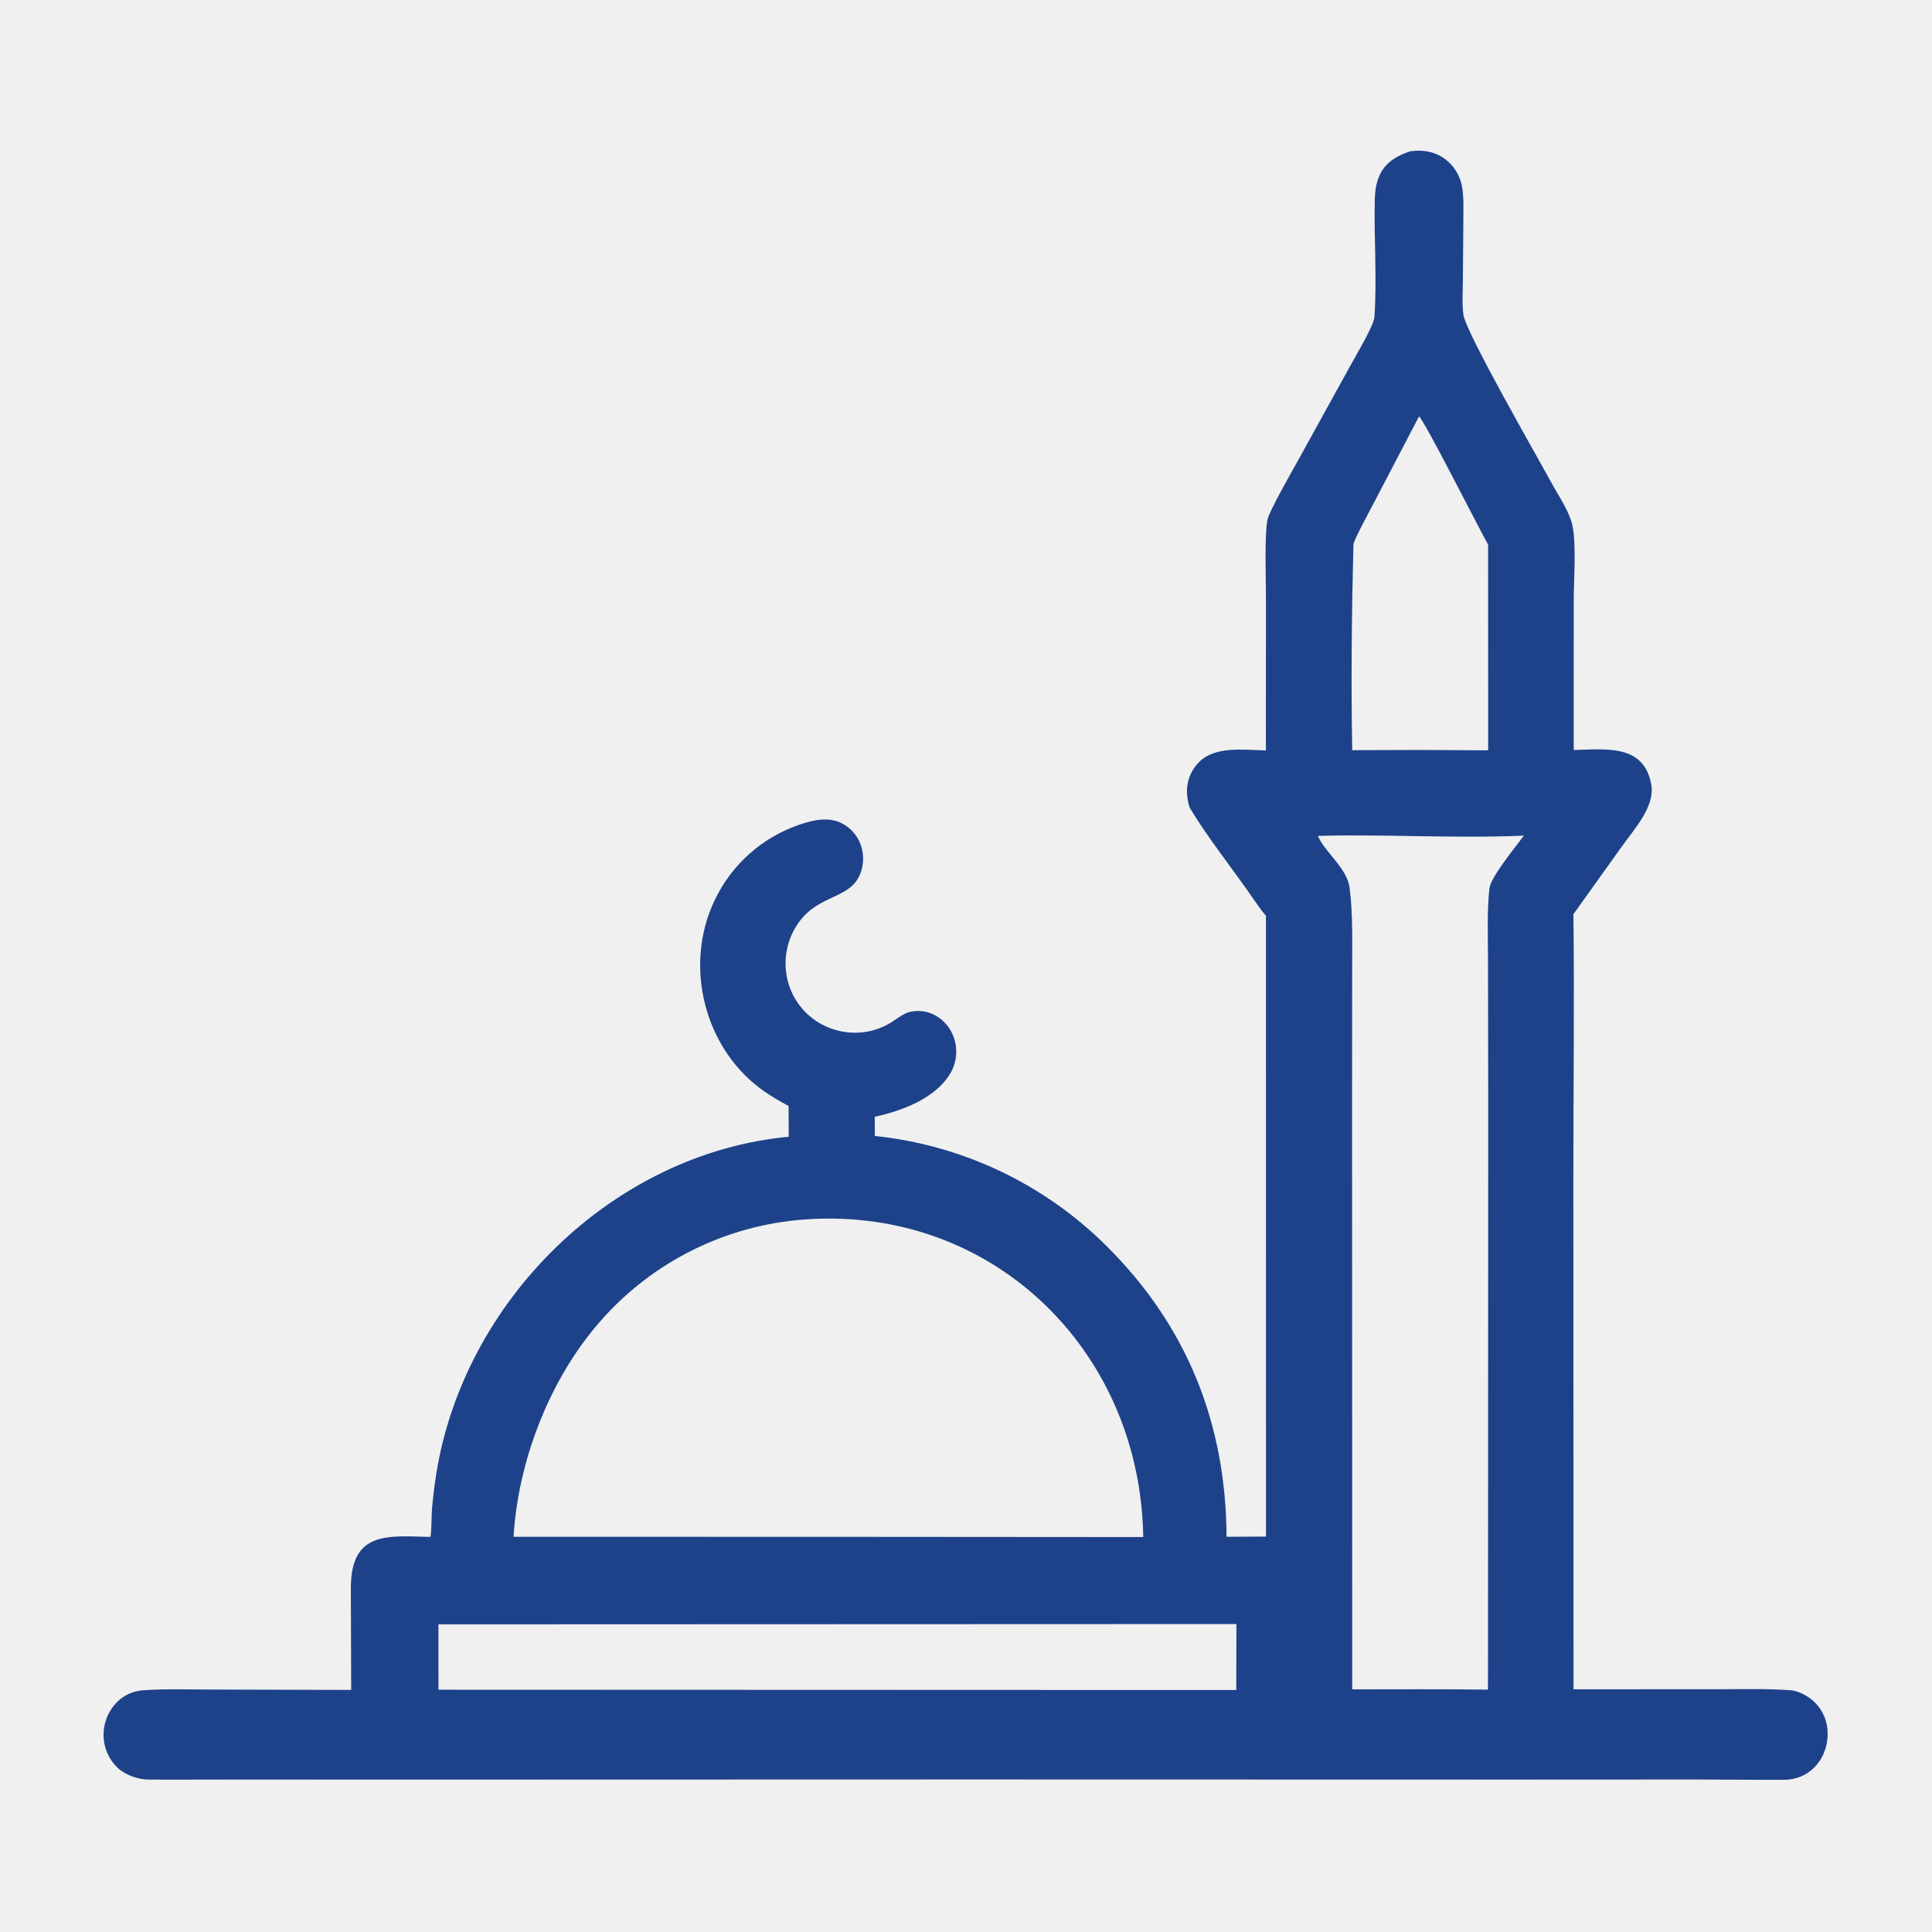
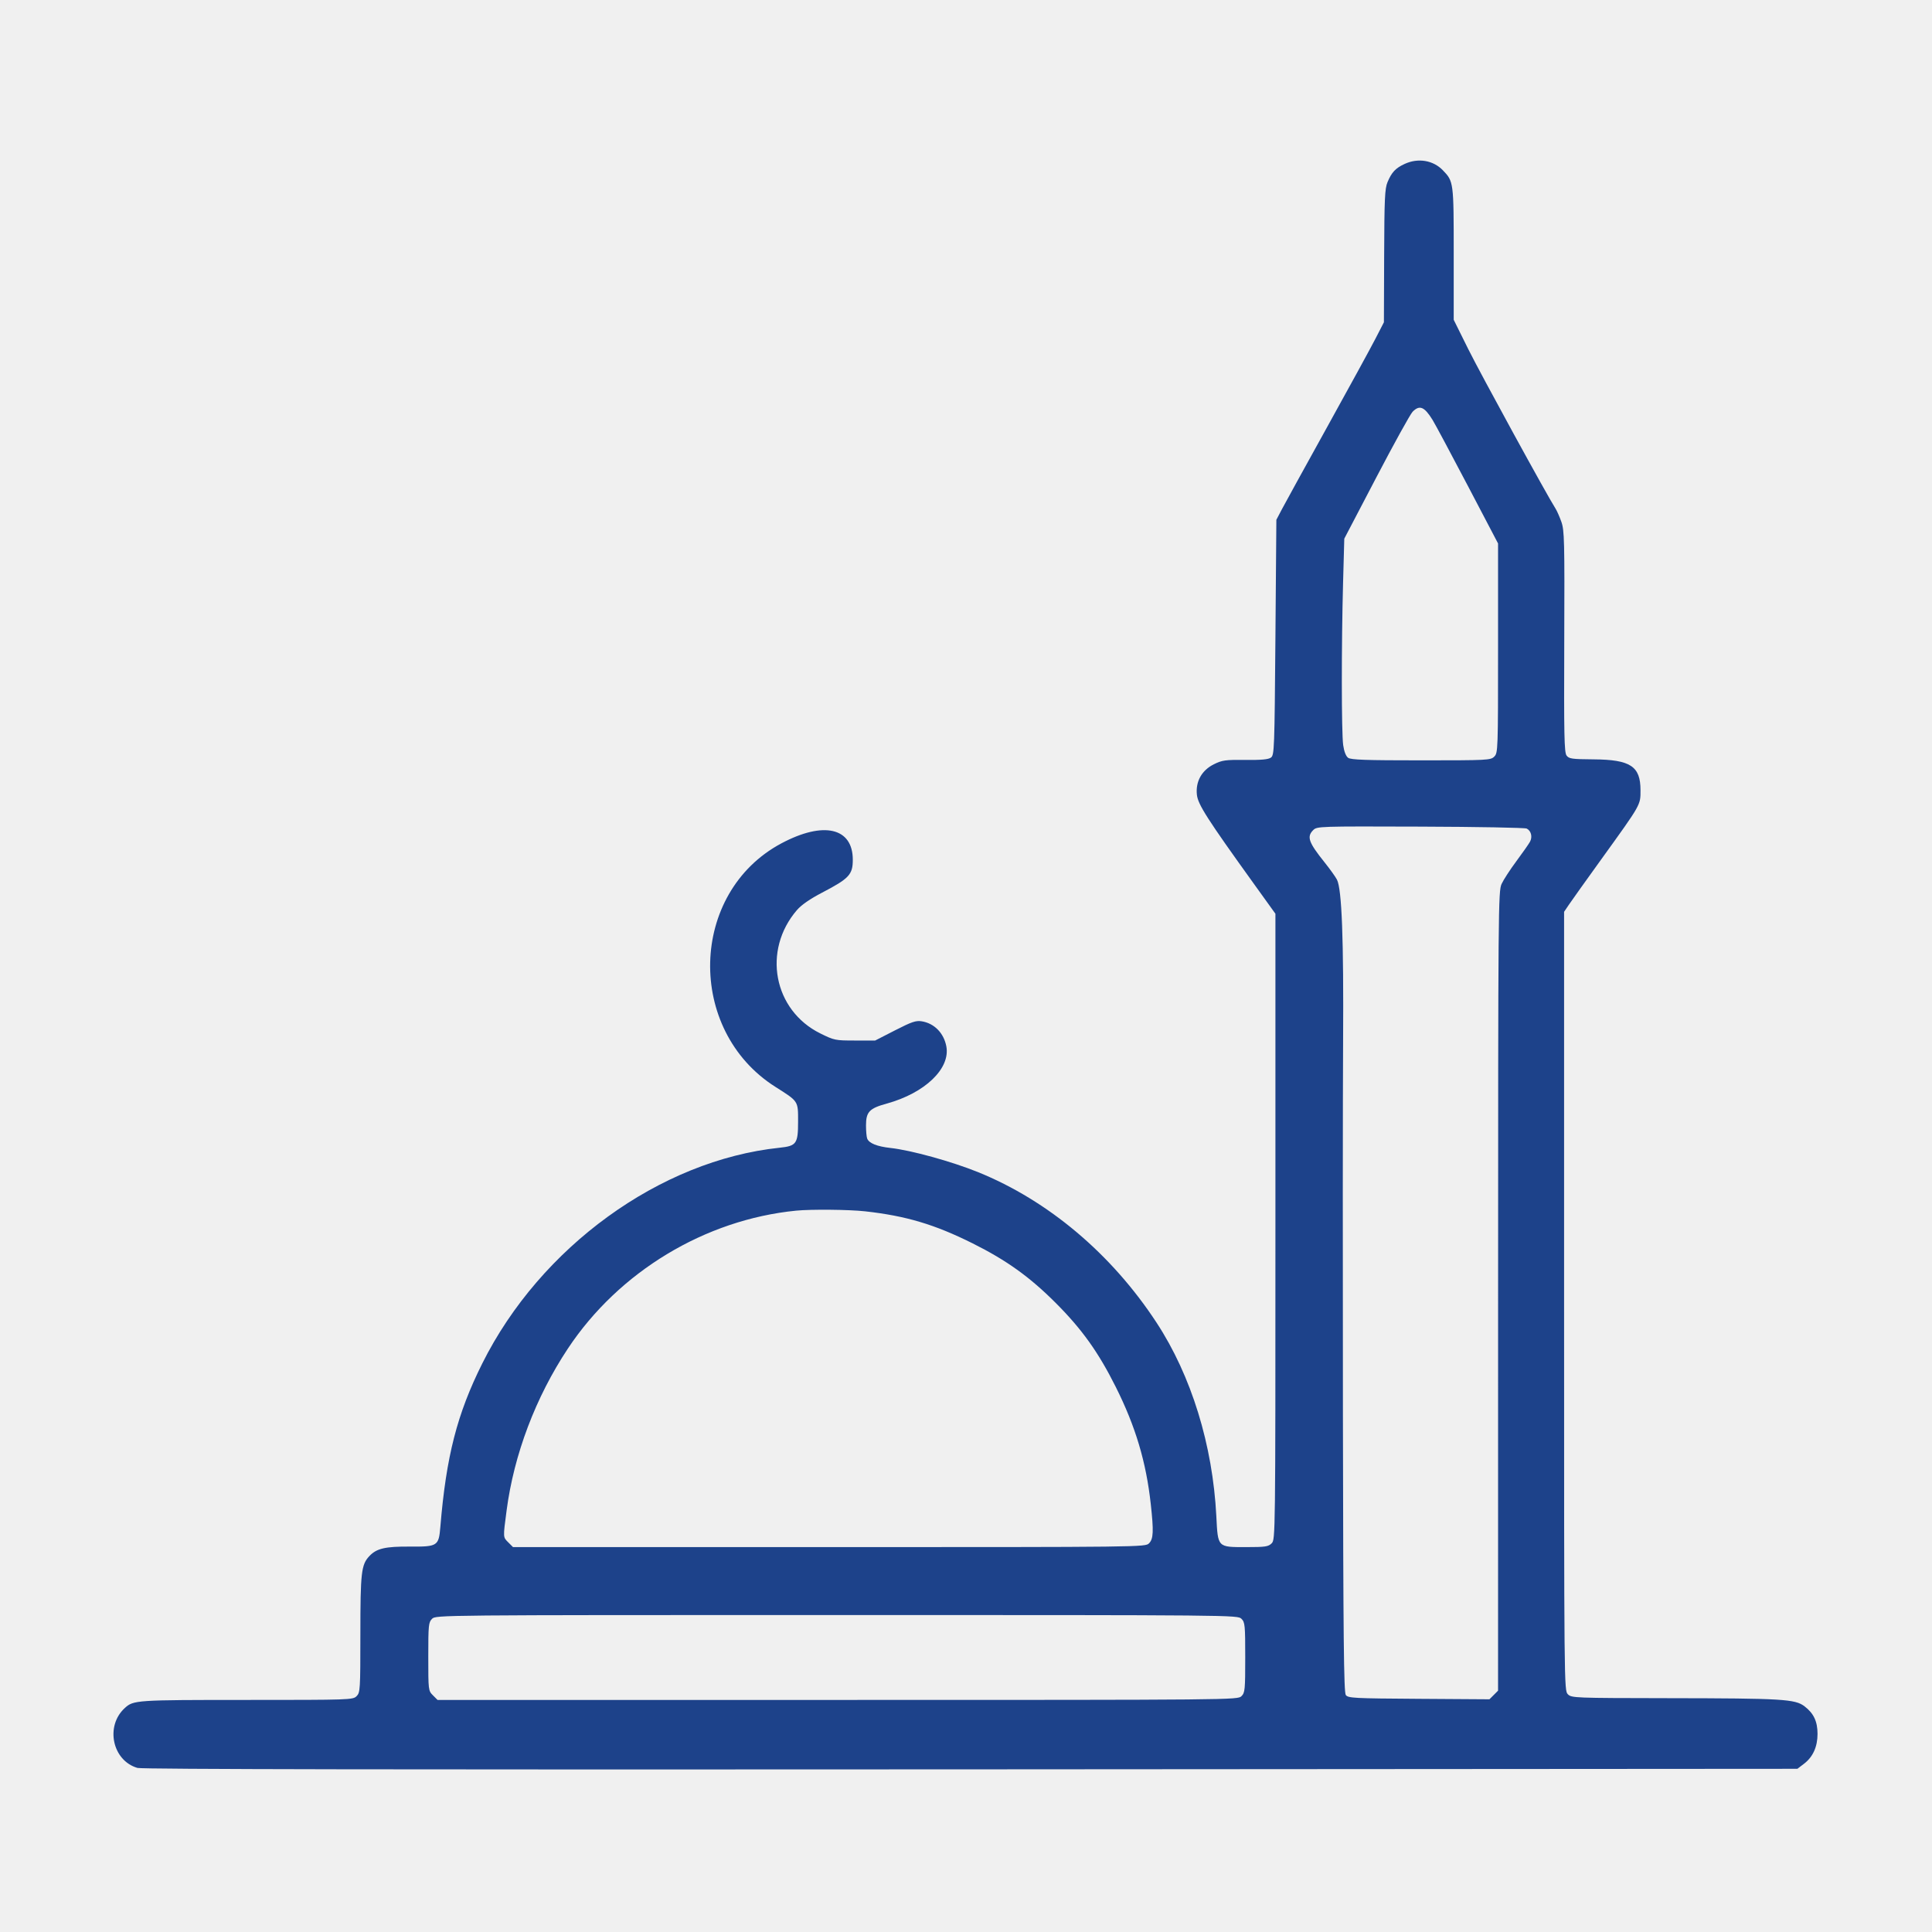
- <svg xmlns="http://www.w3.org/2000/svg" viewBox="176 108 1575 1575">
-   <mask id="m" maskUnits="userSpaceOnUse" x="176" y="108" width="1575" height="1575">
-     <rect x="176" y="108" width="1575" height="1575" fill="#000" />
-     <path fill="#fff" d="M1326.04 231.218c12.02-1.425 22.9.988 31.79 9.711a35.87 35.87 0 0 1 9.66 17.391c1.96 8.23 1.49 19.415 1.47 28.012l-.39 50.546c-.07 9.055-.77 18.669.42 27.656 1.89 14.287 59.52 114.513 71.91 137.285 5.9 10.847 15.11 23.889 17.27 36.024 2.83 15.841.82 42.322.77 59.477l-.02 122.06c25.27-.361 57.36-5.498 63.25 28.389 3.07 17.708-13.81 35.997-23.77 49.951l-39.72 55.565c.84 71.313-.06 144.14-.05 215.565l.15 416.29 118.97-.05c18.74-.01 39.44-.57 58.06.84 5.58.42 11.98 3.62 16.42 7.08a35 35 0 0 1 13.49 24.31c2.13 21.86-12.61 41.53-35.36 41.61-23.94.08-47.92-.22-71.87-.25l-147.93.07-444.212-.1-448.841.12-152.495-.05c-22.519-.04-45.352.22-67.871.03-8.456-.07-18.948-3.66-25.257-9.59a37.16 37.16 0 0 1-11.478-26.4 38.02 38.02 0 0 1 10.675-26.89 33 33 0 0 1 17.487-9.39c10.289-1.94 45.389-1.15 57.391-1.13l116.333.3-.28-83.52c.226-46.53 30.857-41.94 64.866-41.2.941-3.36.855-18.24 1.302-23.01.827-9.27 1.931-18.58 3.377-27.78 22.258-141.59 143.756-261.91 287.428-275.45l-.127-25.06c-6.807-3.71-13.383-7.43-19.754-11.863-48.897-34.032-66.17-102.329-40.462-155.964a118.8 118.8 0 0 1 69.408-61.634c11.033-3.75 23.516-6.531 34.403-.903a31.7 31.7 0 0 1 15.992 19.838 33.97 33.97 0 0 1-.505 19.455c-8.091 24.457-37.167 16.645-54.141 46.67a57.34 57.34 0 0 0-4.935 44.814c10.464 34.444 50.353 50.104 81.594 32.678 5.171-2.884 11.566-8.464 17.136-9.78 17.113-4.043 33.079 7.618 37.003 24.28a34.94 34.94 0 0 1-4.717 27.185c-12.47 19.514-39.253 29.394-60.776 34.014l.067 15.64a313.7 313.7 0 0 1 188.899 89.72c65.72 65.3 97.32 144.65 97.84 237.04l32.16-.17-.07-506.105c-3.59-4.174-7.18-9.256-10.33-13.848-16.79-24.49-35.82-47.931-51.23-73.283-1.79-2.95-2.86-10.823-2.84-14.302 0-9.055 3.64-17.729 10.1-24.075 13.35-13.058 36.17-9.646 54.28-9.293l.03-125.781c-.02-15.462-1.26-48.808 1.24-62.238 1.28-6.889 20.58-40.488 25.71-49.78l43.38-78.575c3.72-6.72 17.61-30.21 18.08-36.624 2.25-30.81-.42-65.094.33-96.065.53-21.969 9.24-33.071 29.29-39.463" />
-     <path fill="#000" d="M826.571 1102.59c155.187-14.37 279.049 104.13 281.419 258.45l-230.74-.17-282.561-.07c3.481-60.16 28.122-125.11 67.013-171.4a244.88 244.88 0 0 1 164.869-86.81" />
-     <path fill="#000" d="M1250.4 789.434c54.51-1.522 112.8 2.254 167.9-.235-6.3 8.558-26.81 33.552-28.01 42.663-2.13 16.21-1.27 42.043-1.24 58.834l.16 118.074-.15 447.73-.07 28.92c-36.69-.52-73.92-.22-110.64-.24l-.12-471.65.06-115.245c0-22.113.72-44.883-2.11-66.835-2.02-15.655-20.73-29.418-25.78-42.016" />
-     <path fill="#000" d="m533.426 1432.19 650.534-.24-.14 53.77-650.356-.23z" />
-     <path fill="#000" d="M1332.8 447.495c3.87 2.152 49.81 93.208 56.33 104.505l.05 167.701-53.59-.318-57.22.178c-1.06-54.46-.43-113.377.98-167.91.08-2.921 14.13-28.866 16.39-33.222z" />
-   </mask>
-   <rect x="176" y="108" width="1575" height="1575" fill="#1d428a" mask="url(#m)" />
+ <svg xmlns="http://www.w3.org/2000/svg" viewBox="0 0 1024 1024">
+   <path d="M 744.500 86.881 C 739.680 89.094, 737.614 91.291, 735.416 96.537 C 733.984 99.954, 733.737 105.346, 733.627 135.657 L 733.500 170.815 728.943 179.657 C 726.437 184.521, 714.911 205.600, 703.328 226.500 C 691.746 247.400, 680.972 266.975, 679.385 270 L 676.500 275.500 676 337.831 C 675.523 397.308, 675.414 400.225, 673.625 401.533 C 672.263 402.528, 668.536 402.870, 660.011 402.780 C 649.461 402.669, 647.778 402.901, 643.386 405.078 C 636.927 408.280, 633.614 414.238, 634.386 421.266 C 634.950 426.401, 639.854 434.062, 664.560 468.402 L 676 484.304 676 650.152 C 676 814.667, 675.984 816.016, 674 818 C 672.232 819.768, 670.667 820, 660.500 820 C 645.225 820, 645.527 820.312, 644.683 803.663 C 642.769 765.884, 631.428 729.158, 612.982 701 C 589.146 664.614, 555.555 636.304, 518.345 621.239 C 504.360 615.577, 482.779 609.624, 471.942 608.438 C 464.843 607.661, 460.572 605.934, 459.621 603.455 C 459.280 602.565, 459 599.448, 459 596.529 C 459 589.317, 460.761 587.456, 469.984 584.921 C 490.262 579.347, 503.801 566.349, 501.579 554.591 C 500.245 547.535, 495.202 542.394, 488.556 541.315 C 485.465 540.814, 483.276 541.554, 474.375 546.111 L 463.850 551.500 453.123 551.500 C 442.735 551.500, 442.156 551.381, 434.777 547.734 C 409.949 535.464, 403.947 503.730, 422.407 482.344 C 424.768 479.609, 429.330 476.450, 435.747 473.104 C 450.059 465.643, 452 463.562, 452 455.679 C 452 438.657, 436.484 435.097, 414.160 446.995 C 365.244 473.067, 363.460 545.960, 411 576.081 C 423.294 583.871, 423 583.420, 423 594.464 C 423 606.182, 422.151 607.386, 413.224 608.319 C 349.842 614.944, 286.443 660.934, 255.629 722.639 C 242.258 749.415, 236.484 771.925, 233.388 809.339 C 232.555 819.404, 231.903 819.826, 217.346 819.725 C 204.139 819.633, 199.606 820.693, 195.758 824.773 C 191.478 829.311, 191.012 833.386, 191.006 866.250 C 191 895.663, 190.913 897.087, 189 899 C 187.047 900.953, 185.667 901, 130.565 901 C 71.953 901, 70.738 901.081, 66.118 905.317 C 55.654 914.909, 59.556 933.202, 72.885 937.042 C 75.373 937.759, 213.099 937.992, 514.578 937.792 L 952.656 937.500 956.187 934.806 C 960.890 931.219, 963.333 925.811, 963.328 919 C 963.322 912.394, 961.292 908.087, 956.437 904.384 C 951.404 900.545, 944.875 900.155, 884.250 900.071 C 834.383 900.002, 832.946 899.946, 831 898 C 829.013 896.013, 829 894.667, 829 689.640 L 829 483.279 831.630 479.390 C 833.076 477.250, 840.839 466.373, 848.880 455.219 C 869.930 426.017, 869.500 426.777, 869.500 418.823 C 869.500 406.121, 864.173 402.620, 844.626 402.477 C 833.109 402.392, 831.601 402.178, 830.309 400.441 C 829.083 398.793, 828.898 389.677, 829.087 340 C 829.292 286.327, 829.165 281.092, 827.548 276.551 C 826.579 273.830, 825.187 270.680, 824.454 269.551 C 820.205 263.003, 784.648 198.023, 778.188 185 L 770.500 169.500 770.500 134.500 C 770.500 96.410, 770.471 96.189, 764.733 90.240 C 759.607 84.926, 751.638 83.603, 744.500 86.881 M 748.700 218.250 C 747.485 219.488, 738.843 235.125, 729.495 253 L 712.500 285.500 711.852 309 C 710.957 341.501, 710.990 388.399, 711.912 394.896 C 712.400 398.327, 713.353 400.785, 714.531 401.646 C 716.008 402.727, 723.815 403, 753.191 403 C 788.667 403, 790.072 402.928, 792 401 C 793.952 399.048, 794 397.667, 794 343.524 L 794 288.047 777.916 257.370 C 769.069 240.498, 760.695 224.850, 759.307 222.596 C 754.949 215.523, 752.402 214.479, 748.700 218.250 M 696.031 439.969 C 692.515 443.485, 693.553 446.446, 702 457 C 704.861 460.575, 707.837 464.724, 708.612 466.221 C 711.198 471.213, 712.200 497.589, 711.871 552 C 711.696 580.875, 711.654 670.226, 711.777 750.559 C 711.957 868.462, 712.250 896.960, 713.298 898.394 C 714.497 900.032, 717.491 900.188, 752.014 900.414 L 789.432 900.659 791.716 898.375 L 794 896.091 794.022 684.295 C 794.043 481.014, 794.118 472.339, 795.878 468.500 C 796.887 466.300, 800.426 460.855, 803.741 456.400 C 807.056 451.946, 810.296 447.316, 810.940 446.113 C 812.330 443.514, 811.526 440.329, 809.182 439.155 C 808.257 438.691, 782.877 438.227, 752.781 438.124 C 698.987 437.940, 698.029 437.971, 696.031 439.969 M 422 641.666 C 373.671 646.436, 328.028 674.006, 301 714.754 C 283.908 740.522, 272.397 770.928, 268.511 800.576 C 266.590 815.227, 266.558 814.649, 269.455 817.545 L 271.909 820 439.455 820 C 605.667 820, 607.016 819.984, 609 818 C 611.344 815.656, 611.523 811.687, 609.935 797.211 C 607.487 774.876, 601.863 756.053, 591.388 735.127 C 582.130 716.631, 573.424 704.459, 559.483 690.517 C 545.708 676.742, 533.439 667.951, 515.500 659.002 C 495.361 648.955, 480.220 644.445, 458.500 642.021 C 450.083 641.082, 429.906 640.885, 422 641.666 M 229 858 C 227.148 859.852, 227 861.333, 227 878.045 C 227 895.871, 227.030 896.121, 229.455 898.545 L 231.909 901 443.955 901 C 654.667 901, 656.013 900.987, 658 899 C 659.856 897.144, 660 895.667, 660 878.500 C 660 861.333, 659.856 859.856, 658 858 C 656.013 856.013, 654.667 856, 443.500 856 C 232.333 856, 230.987 856.013, 229 858" stroke="none" fill="#1d428a" fill-rule="evenodd" />
</svg>
